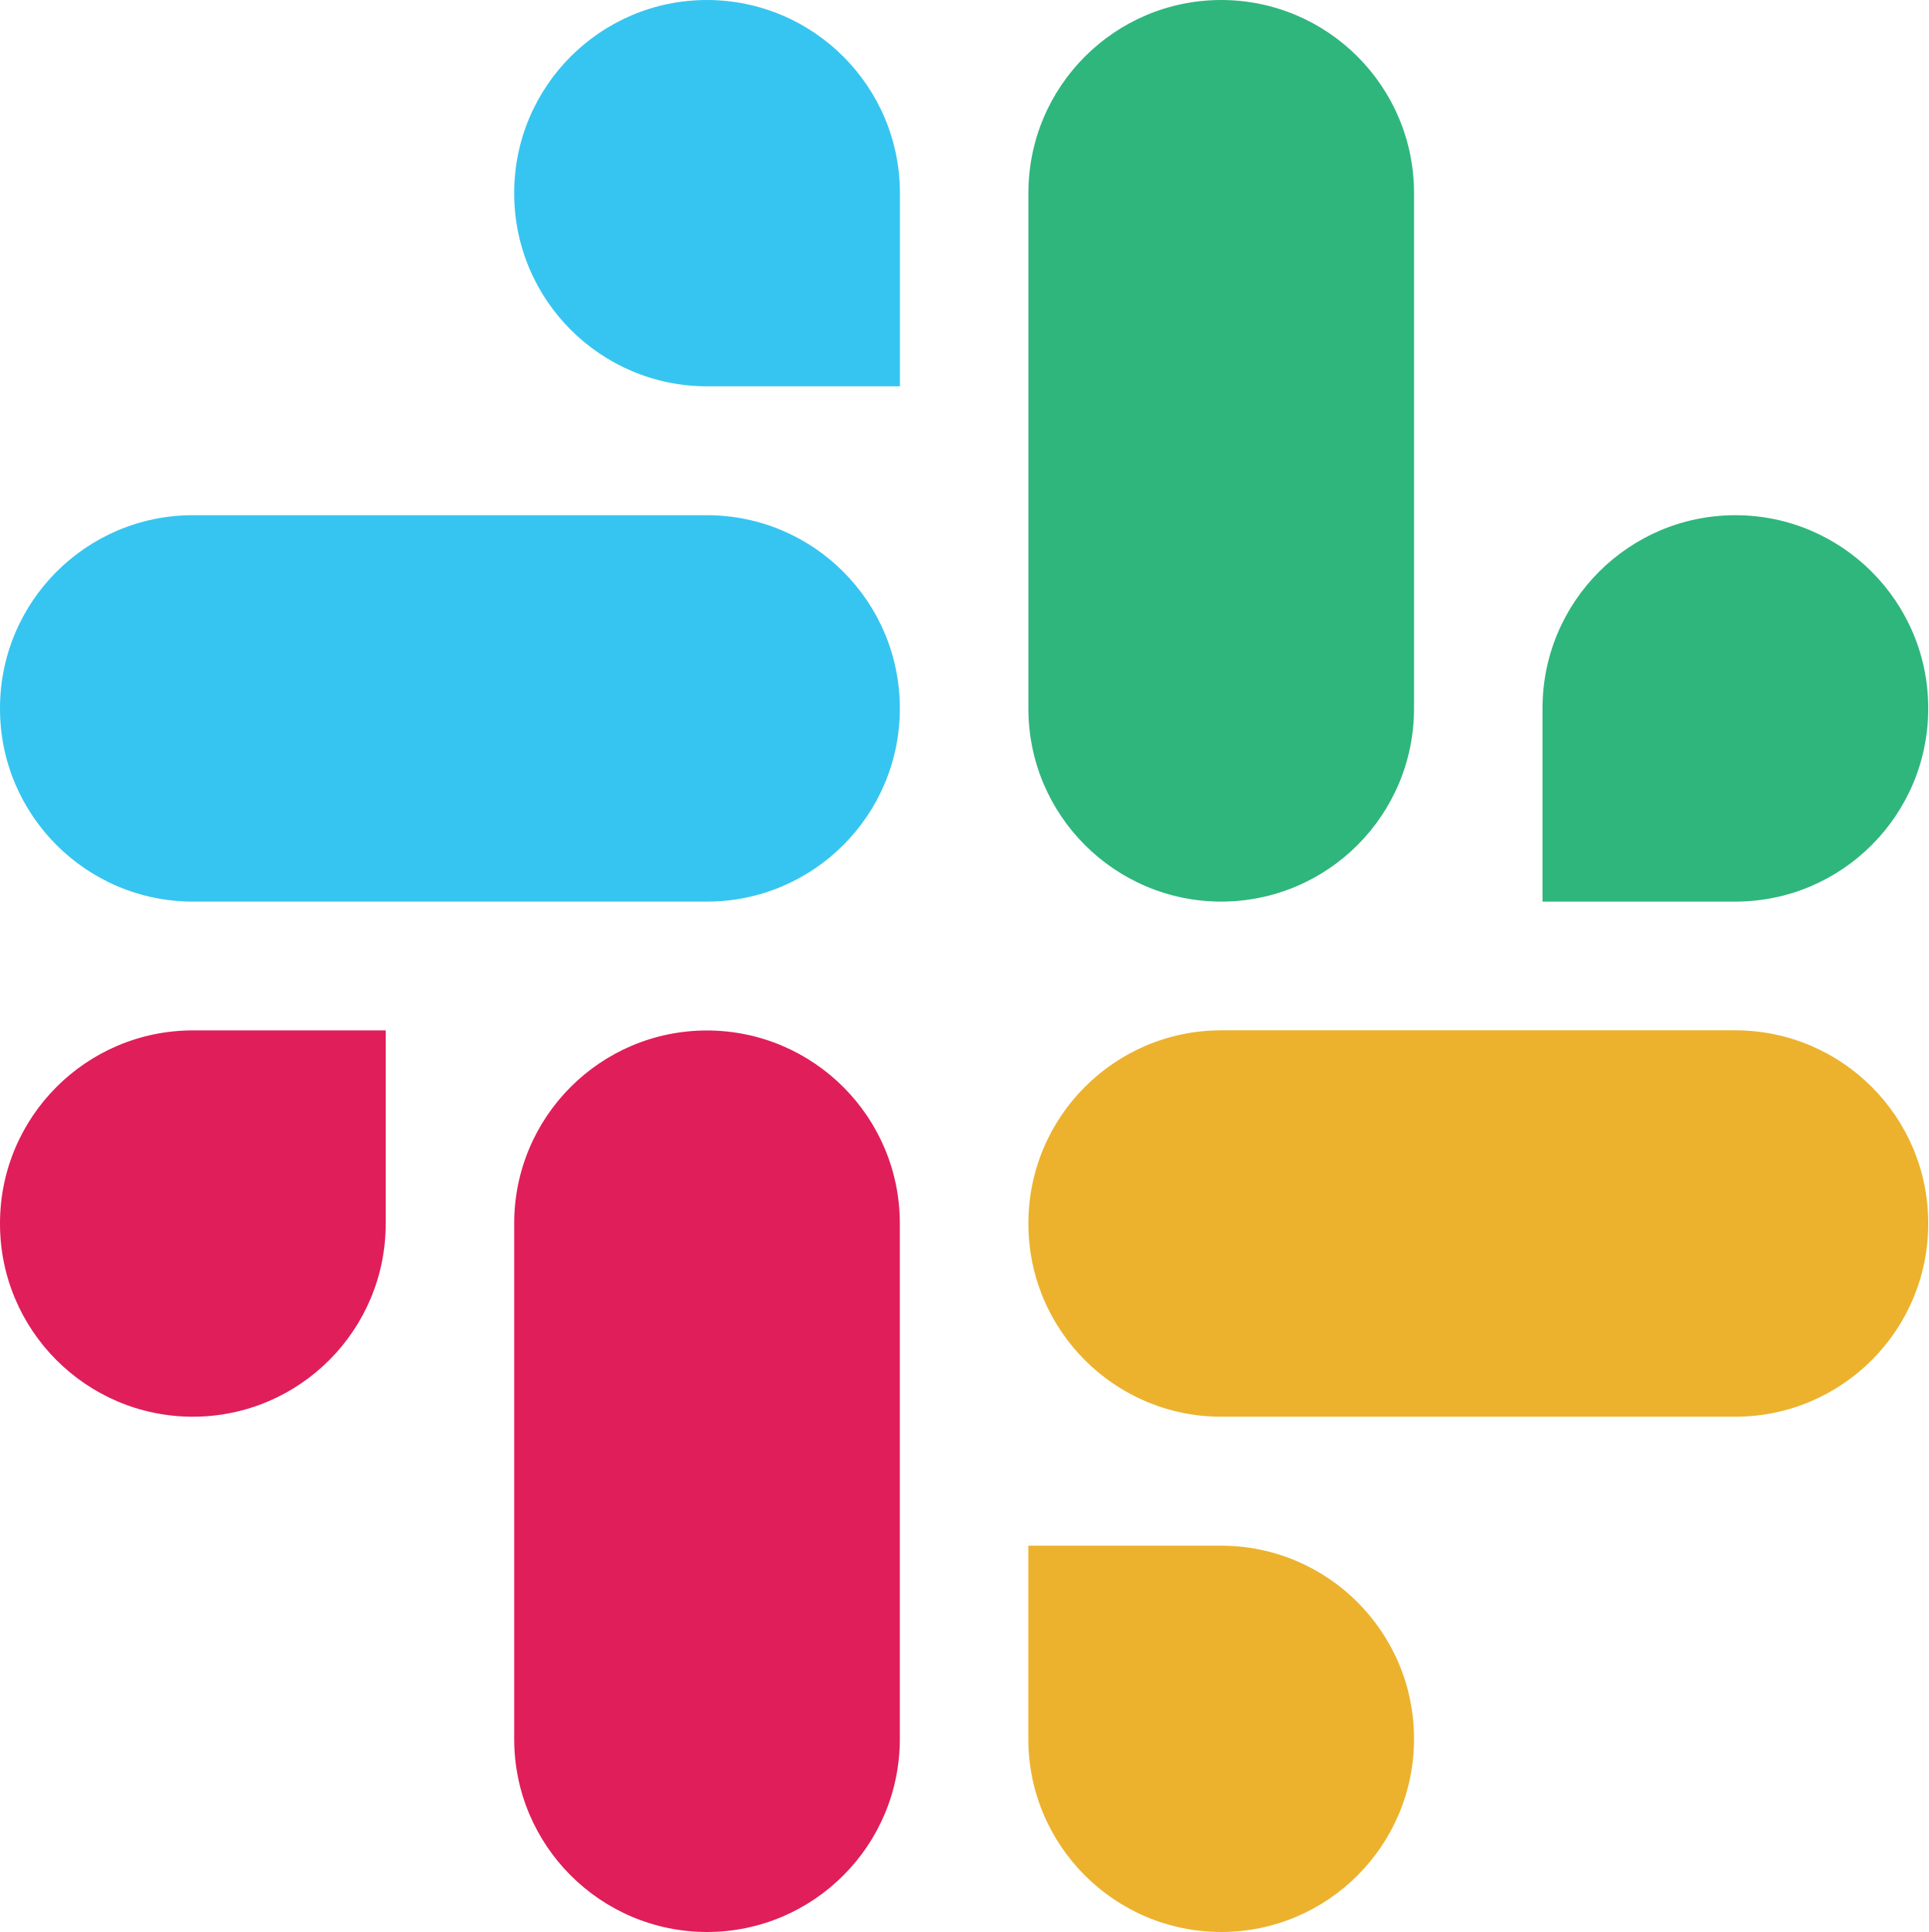
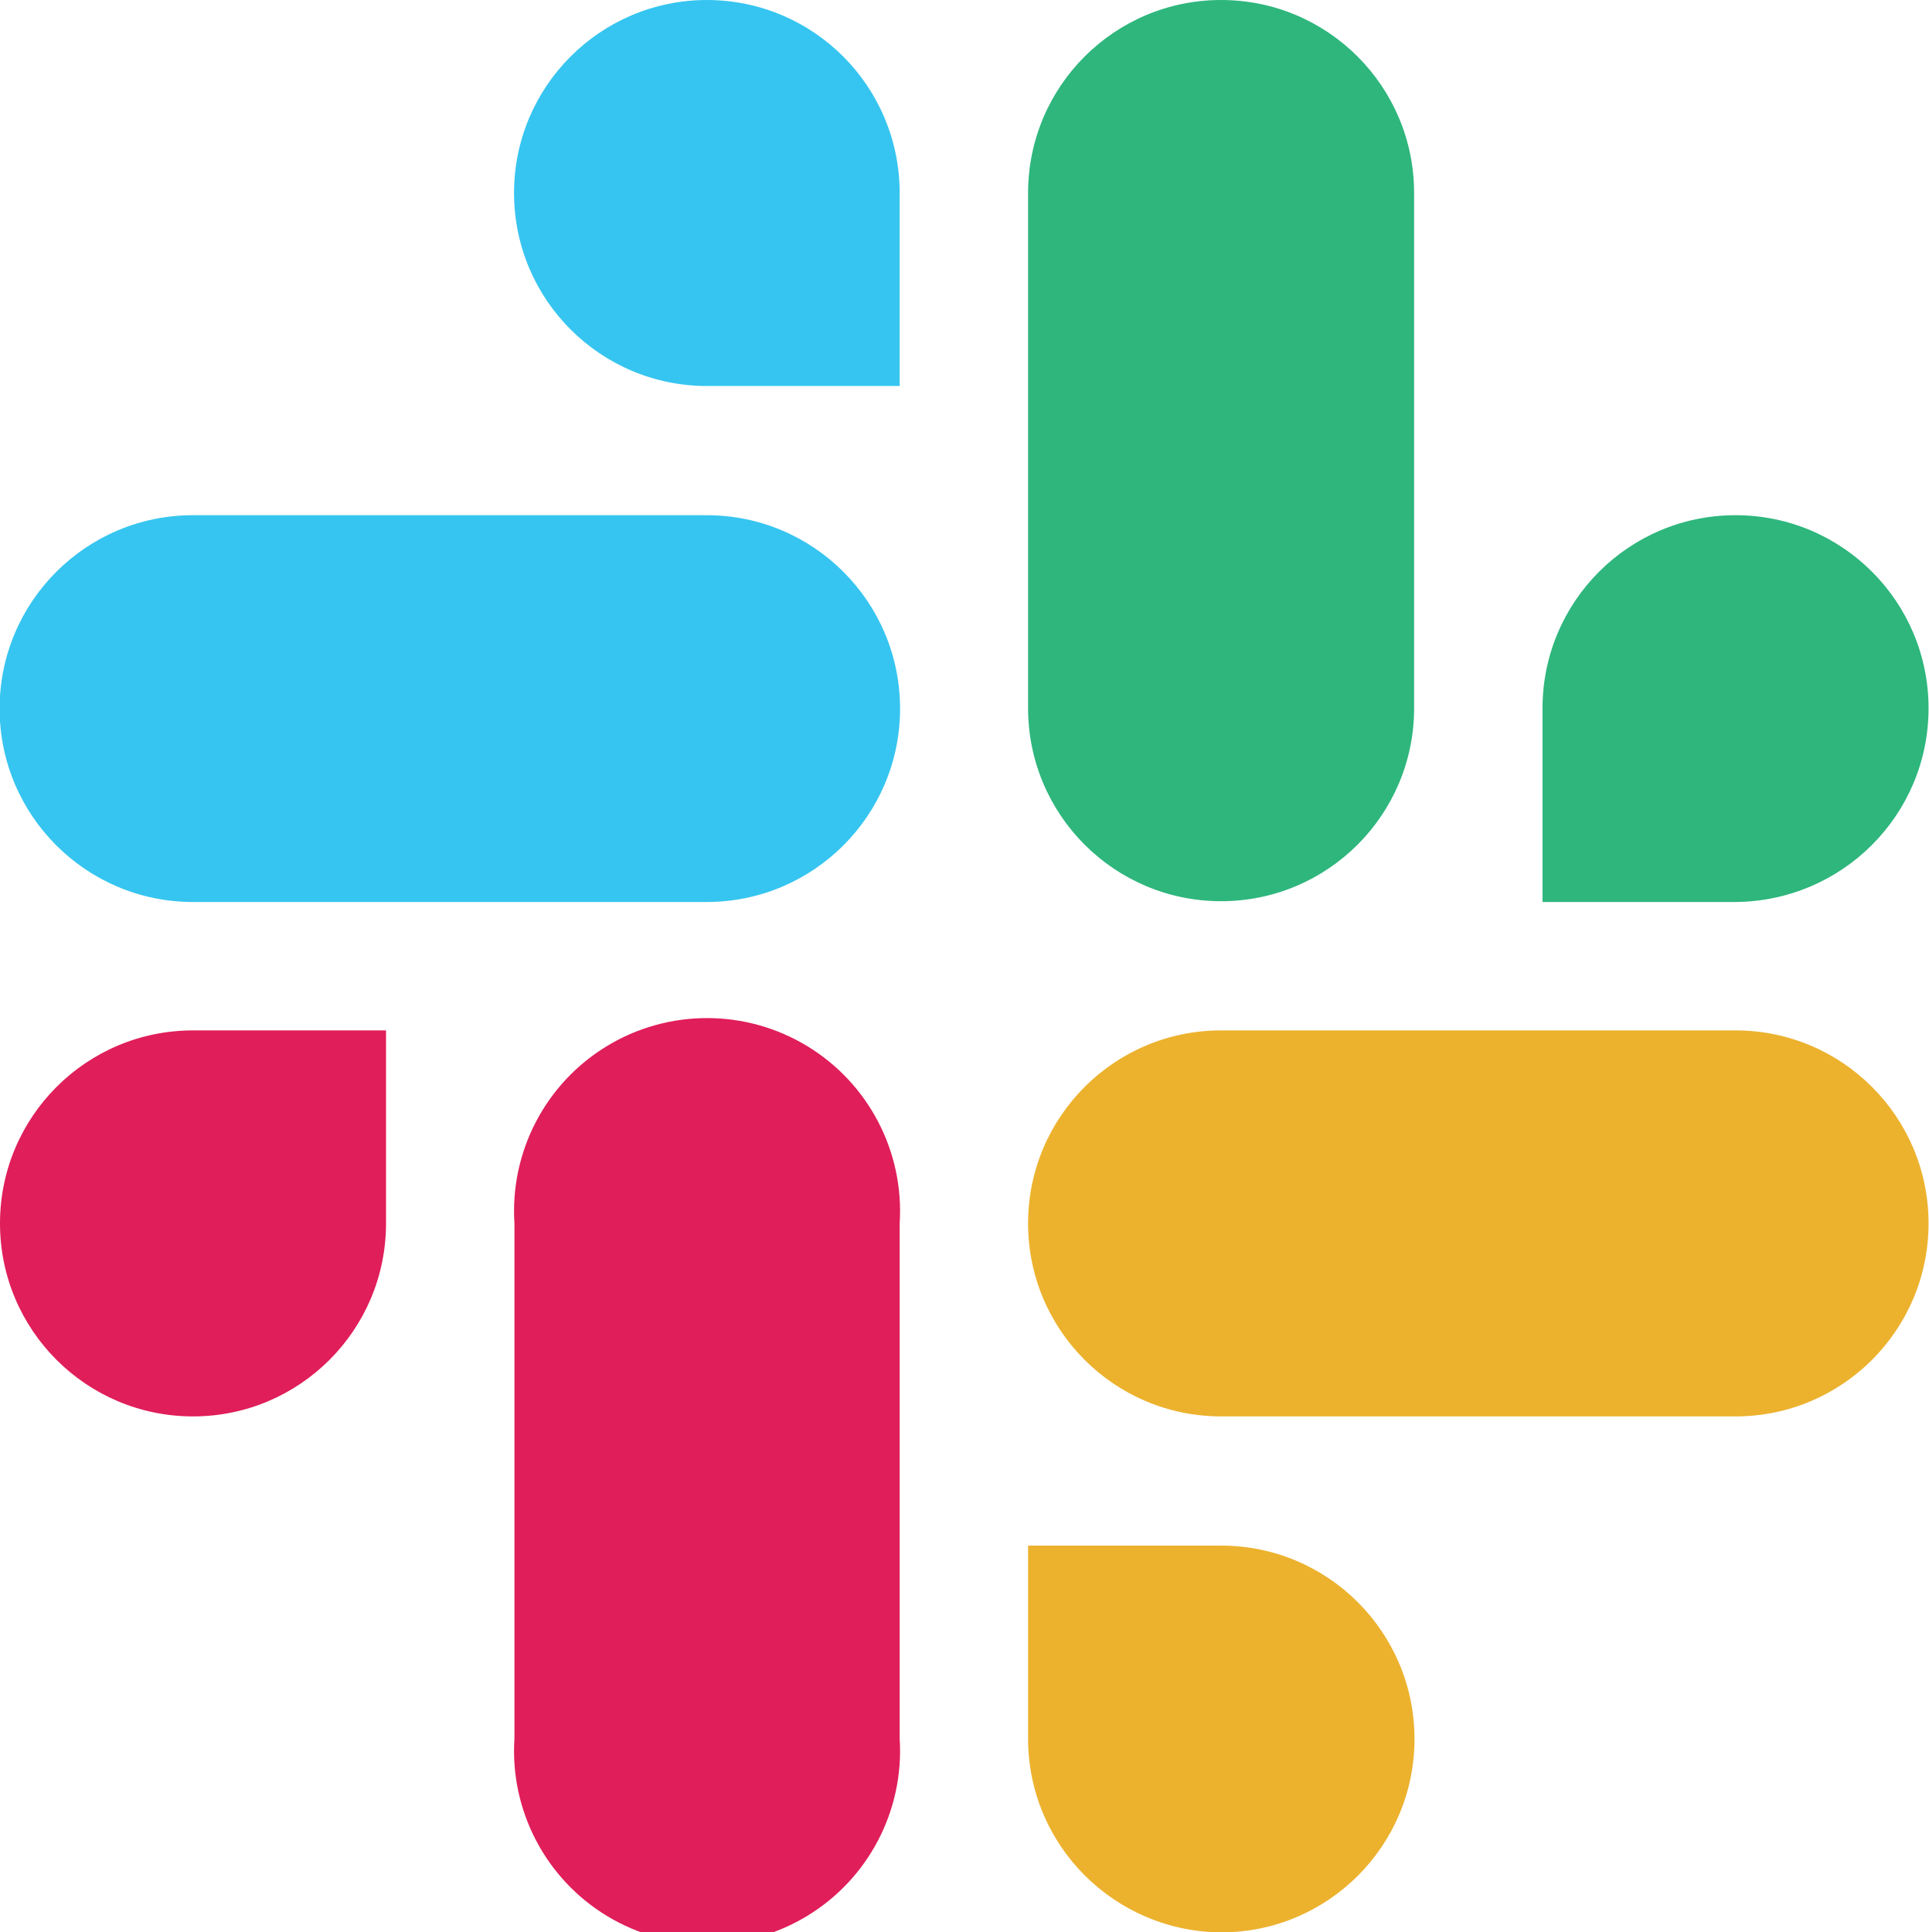
- <svg xmlns="http://www.w3.org/2000/svg" enable-background="new 0 0 2447.6 2452.5" viewBox="0 0 2447.6 2452.5">
+ <svg xmlns="http://www.w3.org/2000/svg" viewBox="0 0 2447.6 2452.5">
  <g clip-rule="evenodd" fill-rule="evenodd">
-     <path d="m897.4 0c-135.3.1-244.8 109.9-244.7 245.2-.1 135.3 109.5 245.1 244.8 245.2h244.8v-245.1c.1-135.3-109.5-245.1-244.9-245.3.1 0 .1 0 0 0m0 654h-652.6c-135.3.1-244.9 109.9-244.8 245.2-.2 135.3 109.4 245.1 244.7 245.3h652.7c135.3-.1 244.9-109.9 244.8-245.2.1-135.4-109.5-245.2-244.8-245.3z" fill="#36c5f0" />
-     <path d="m2447.6 899.2c.1-135.3-109.5-245.1-244.8-245.2-135.3.1-244.9 109.9-244.8 245.2v245.3h244.8c135.3-.1 244.9-109.9 244.8-245.3zm-652.7 0v-654c.1-135.2-109.4-245-244.7-245.2-135.3.1-244.9 109.9-244.8 245.2v654c-.2 135.3 109.4 245.1 244.7 245.3 135.3-.1 244.9-109.9 244.8-245.3z" fill="#2eb67d" />
-     <path d="m1550.1 2452.5c135.3-.1 244.9-109.9 244.8-245.2.1-135.3-109.5-245.1-244.8-245.2h-244.8v245.2c-.1 135.2 109.5 245 244.8 245.2zm0-654.1h652.7c135.3-.1 244.9-109.9 244.8-245.2.2-135.3-109.4-245.1-244.7-245.3h-652.7c-135.3.1-244.9 109.9-244.8 245.2-.1 135.4 109.4 245.2 244.7 245.3z" fill="#ecb22e" />
-     <path d="m0 1553.2c-.1 135.3 109.5 245.1 244.8 245.2 135.3-.1 244.9-109.9 244.8-245.2v-245.2h-244.8c-135.3.1-244.9 109.9-244.8 245.2zm652.7 0v654c-.2 135.3 109.4 245.1 244.7 245.3 135.3-.1 244.9-109.9 244.8-245.2v-653.9c.2-135.3-109.4-245.1-244.7-245.3-135.4 0-244.9 109.8-244.8 245.1 0 0 0 .1 0 0" fill="#e01e5a" />
+     <path d="M897 0a245 245 0 001 490h244V245c0-135-109-245-245-245m0 654H245a245 245 0 000 491h652a245 245 0 000-491z" fill="#36c5f0" />
+     <path d="M2448 899a245 245 0 10-490 0v246h245c135-1 245-110 245-246zm-653 0V245a245 245 0 10-490 0v654a245 245 0 10490 0z" fill="#2eb67d" />
+     <path d="M1550 2453a245 245 0 000-491h-245v245c0 136 110 245 245 246zm0-655h653a245 245 0 000-490h-653a245 245 0 000 490z" fill="#ecb22e" />
+     <path d="M0 1553a245 245 0 10490 0v-245H245A245 245 0 000 1553zm653 0v654a245 245 0 10489 0v-654a245 245 0 10-489 0" fill="#e01e5a" />
  </g>
</svg>
